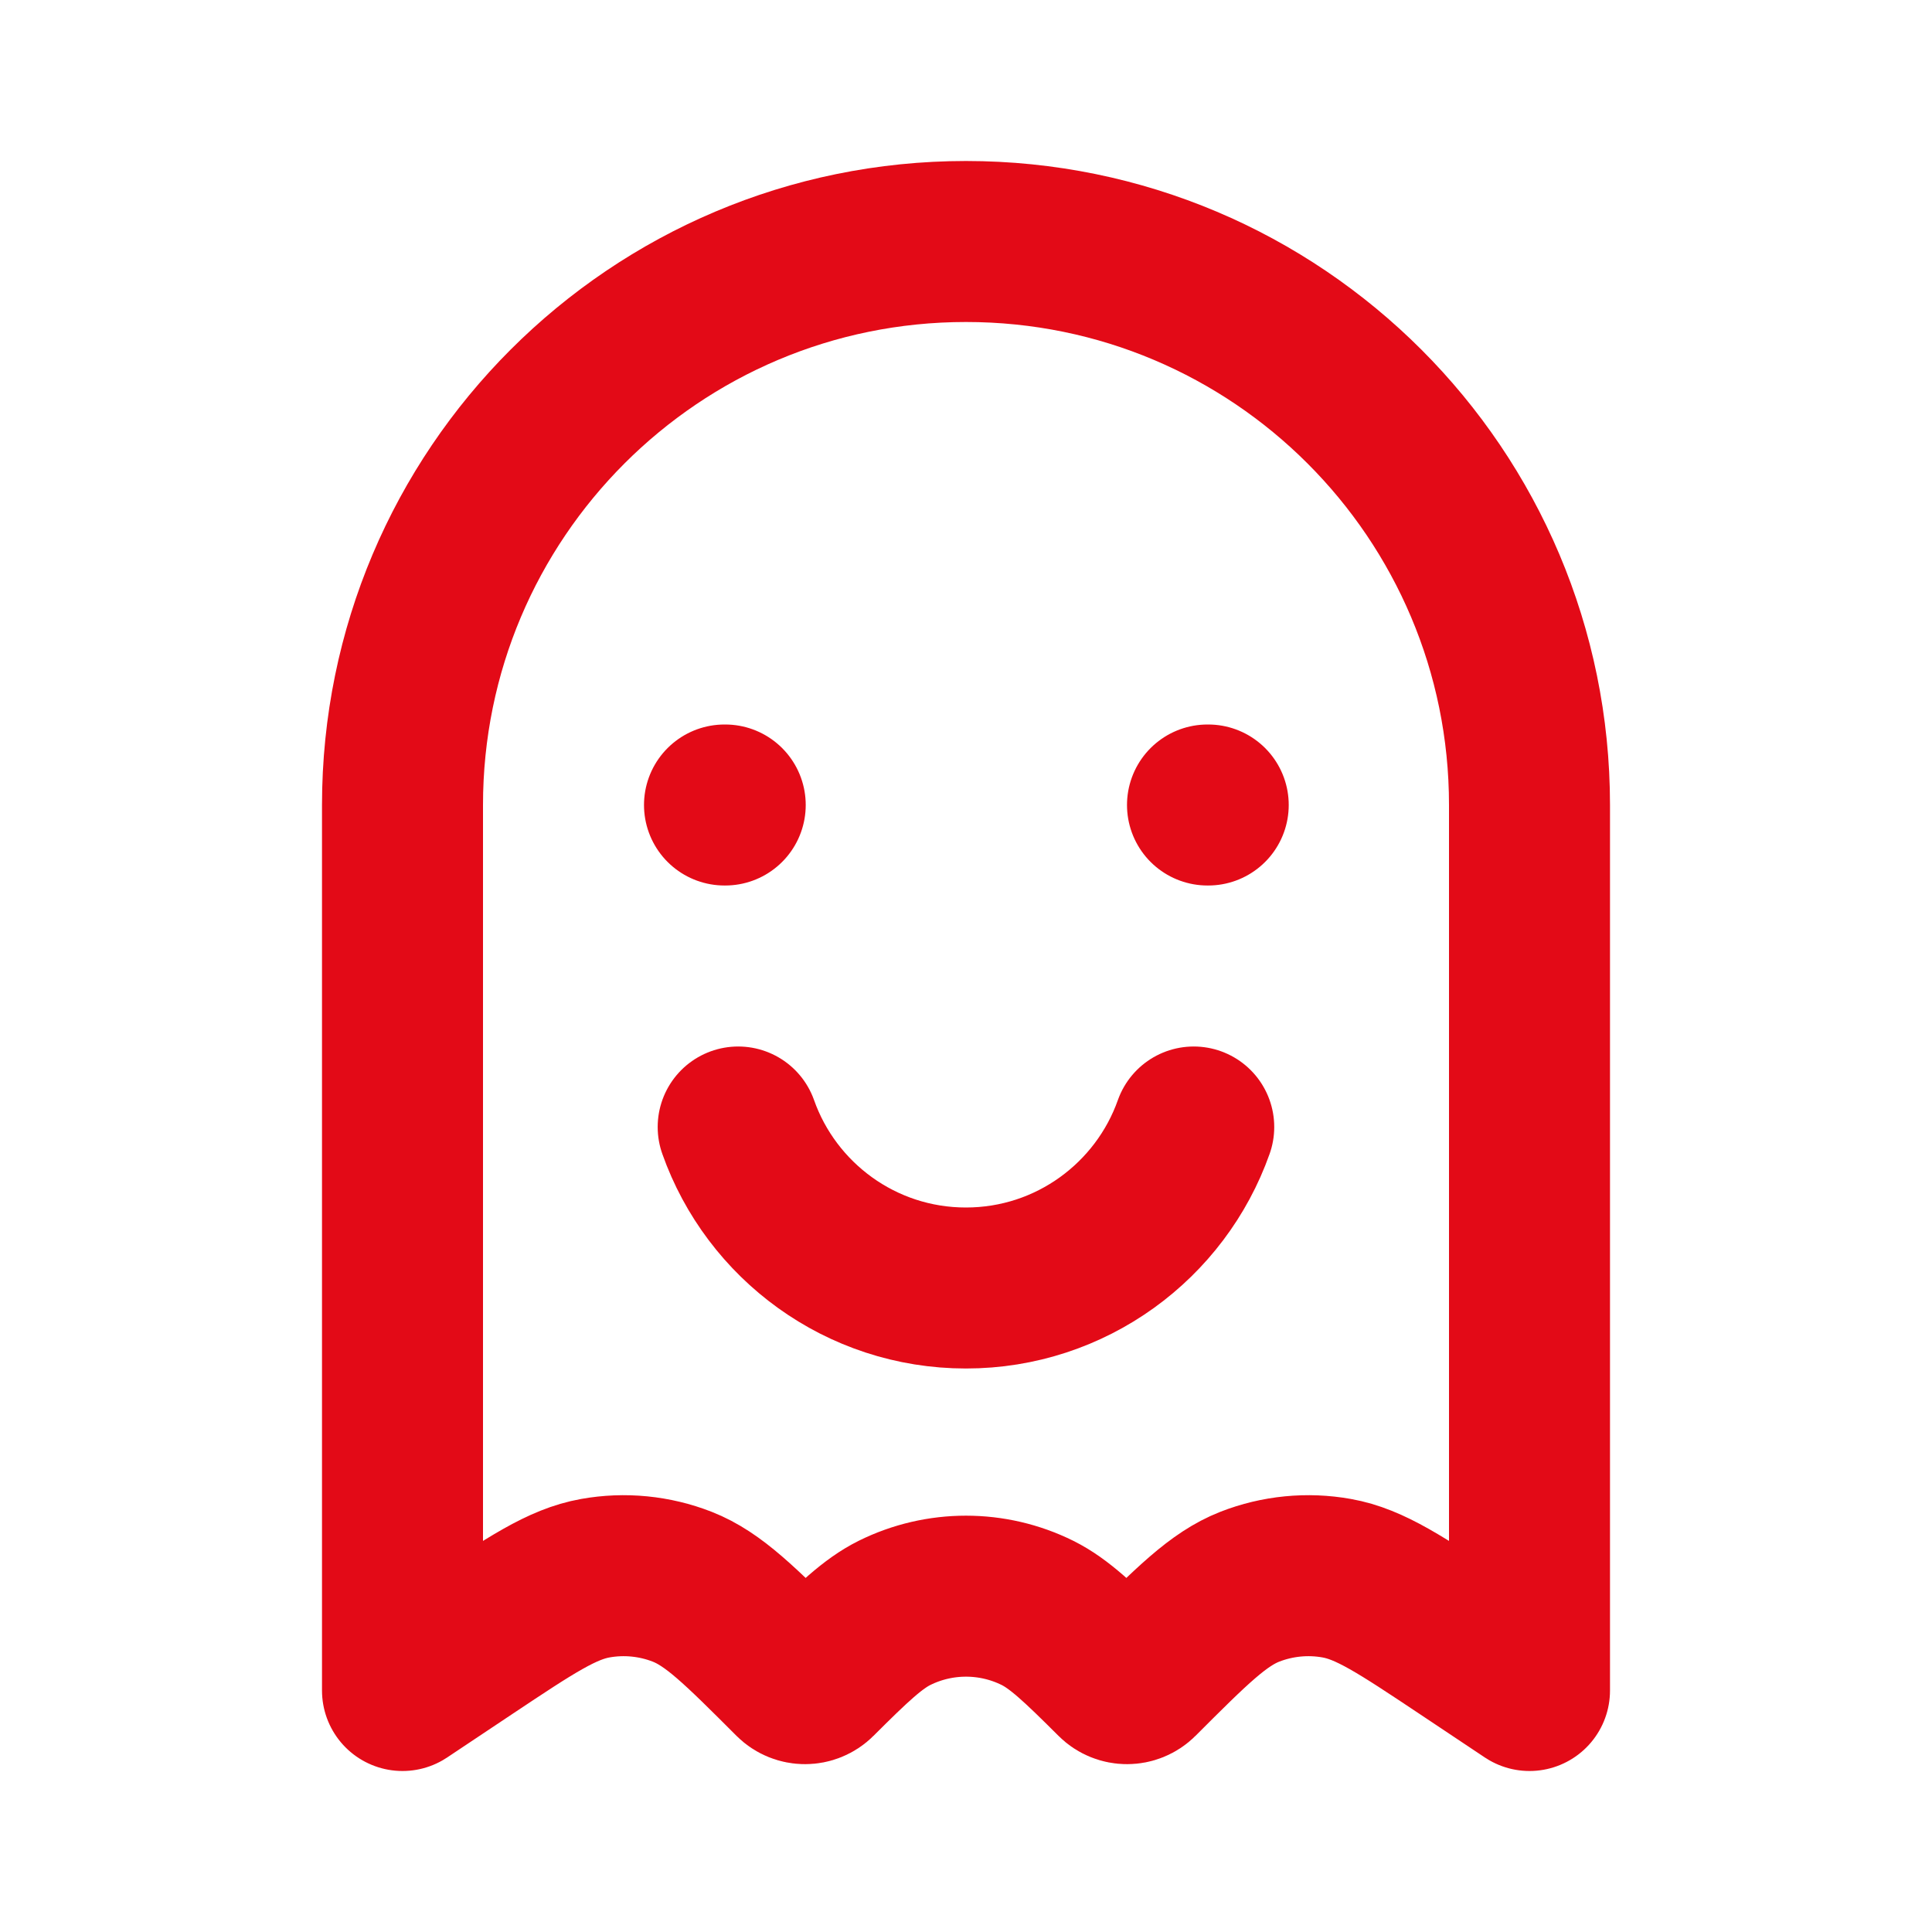
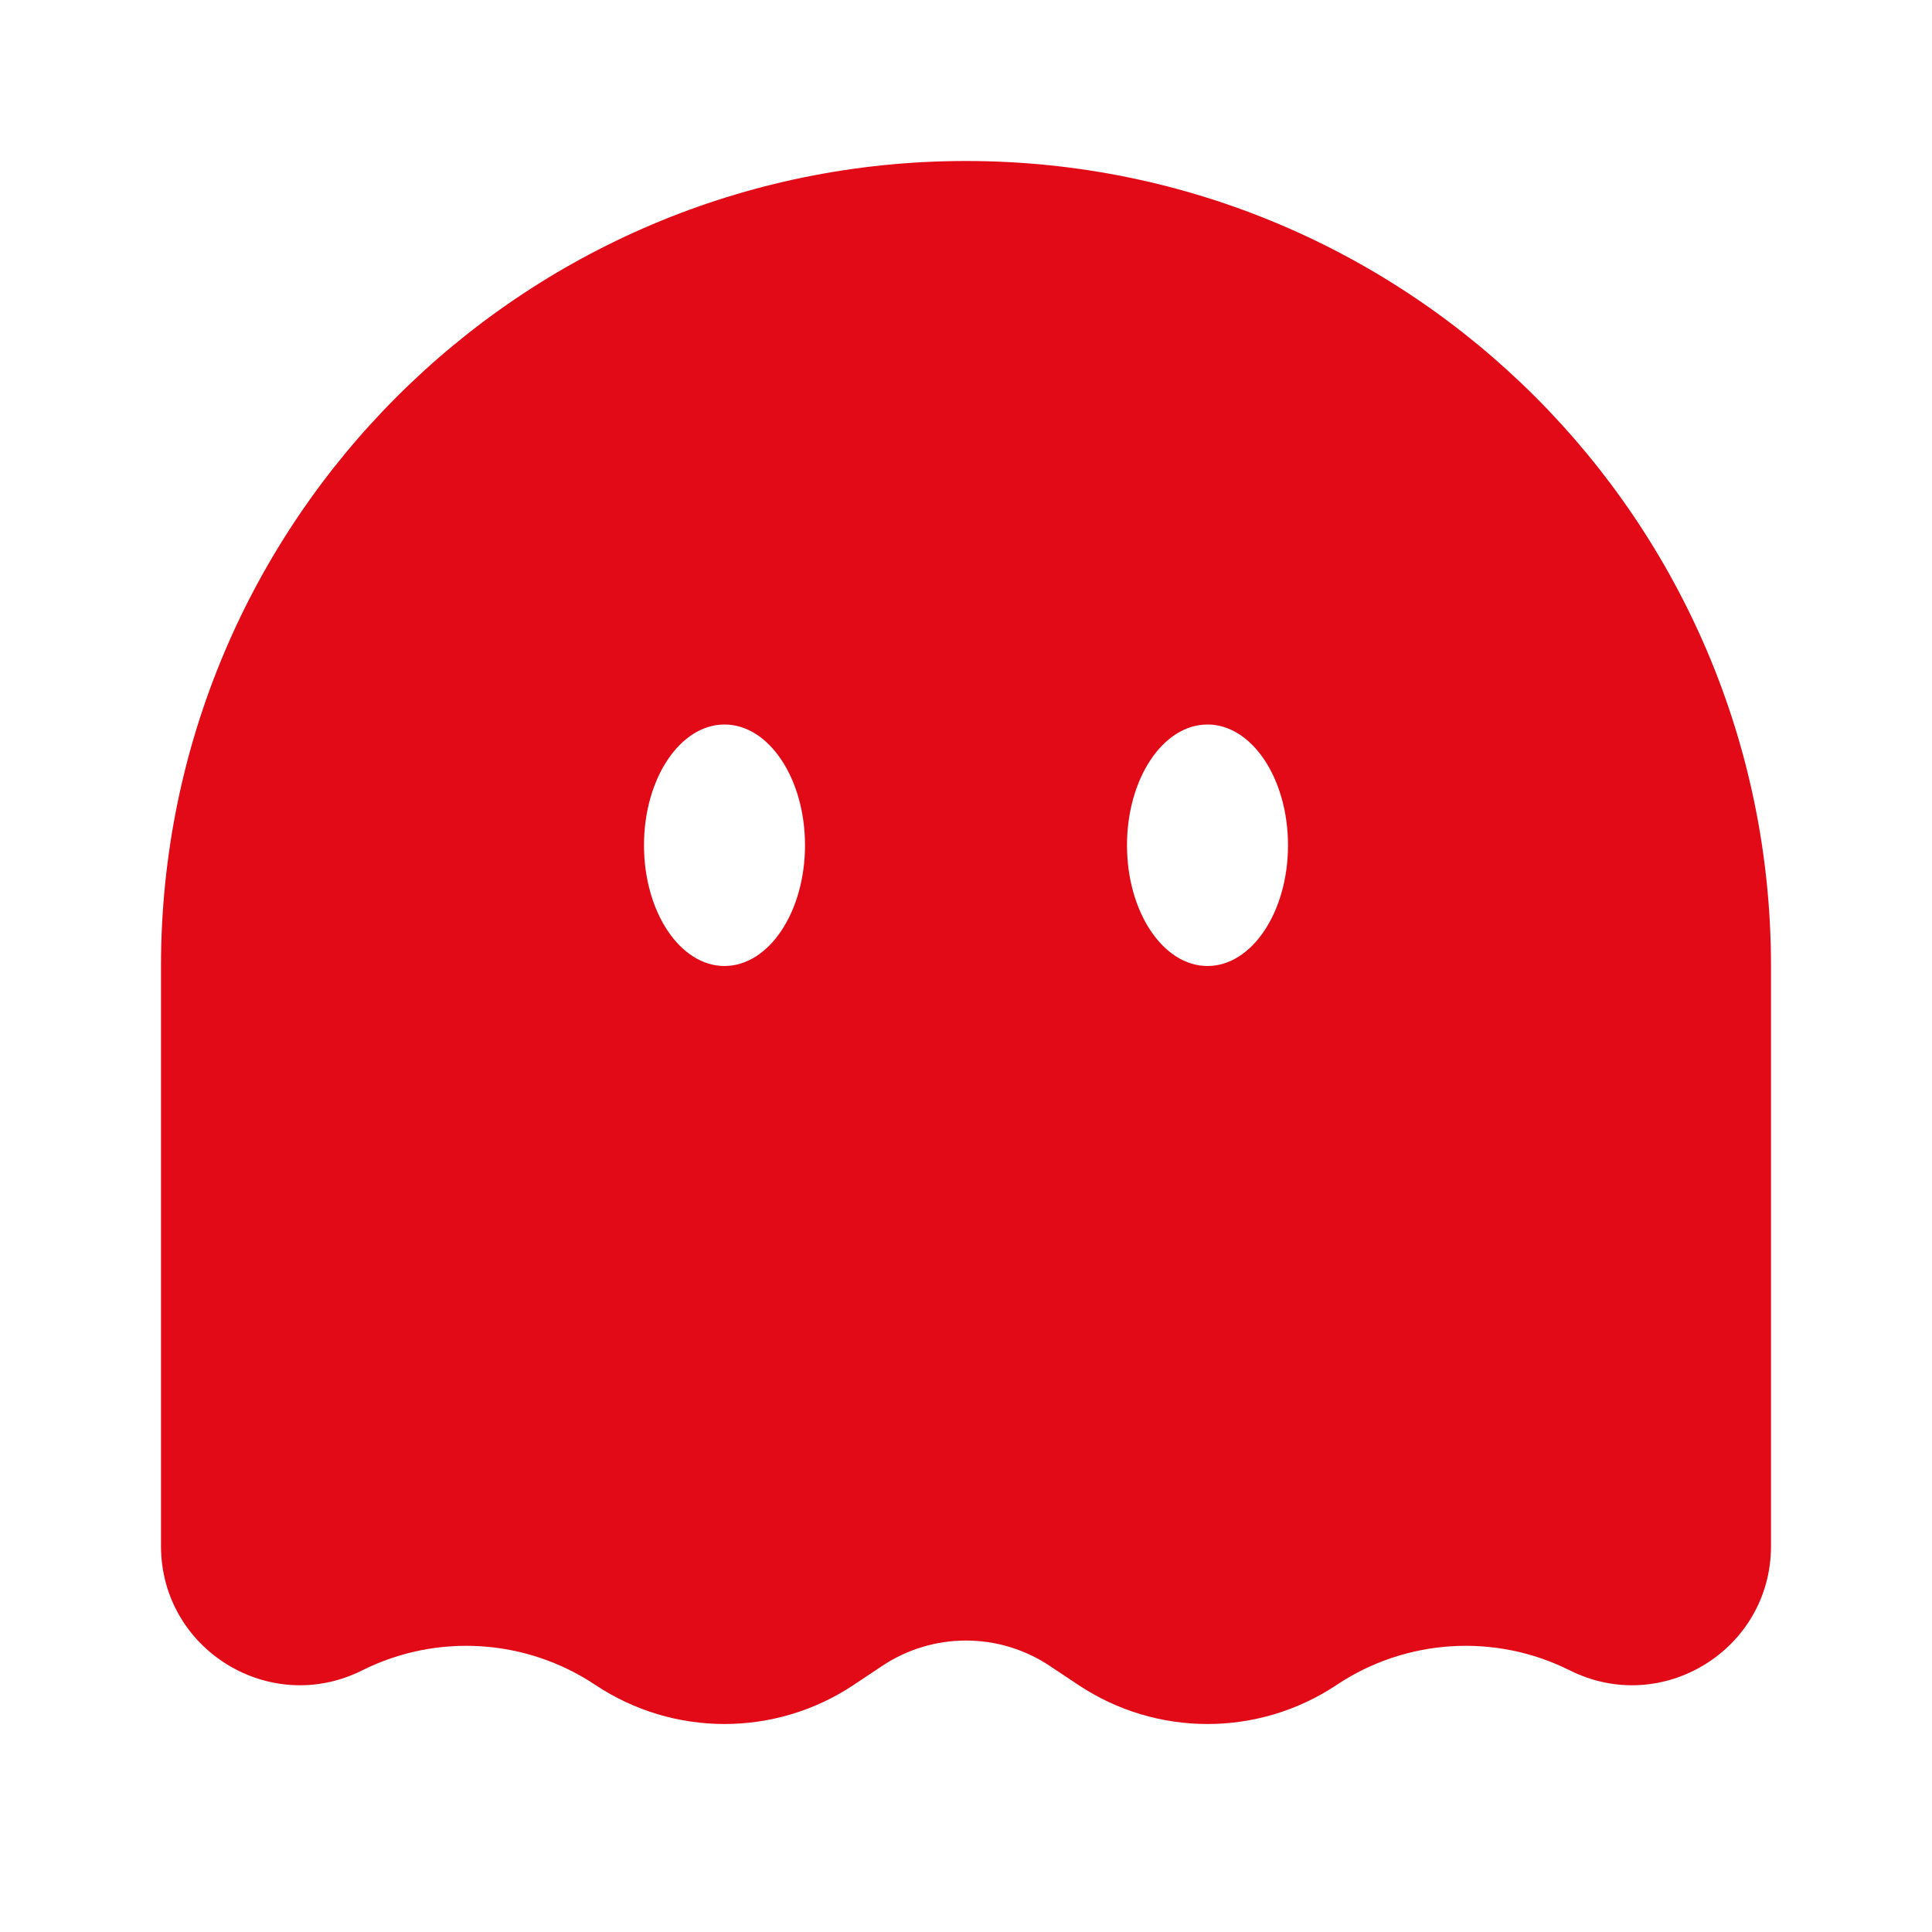
<svg xmlns="http://www.w3.org/2000/svg" width="800px" height="800px" viewBox="0 0 24 24" fill="none">
-   <path d="M9.17 14C9.582 15.165 10.693 16 11.999 16C13.305 16 14.417 15.165 14.829 14M9 10H9.009M15 10H15.009M5 10C5 6.134 8.134 3 12 3C15.866 3 19 6.134 19 10V21L18.183 20.455C17.405 19.937 17.017 19.678 16.605 19.605C16.242 19.54 15.868 19.577 15.525 19.711C15.136 19.864 14.806 20.194 14.145 20.855V20.855C14.065 20.935 13.935 20.935 13.855 20.855C13.404 20.405 13.155 20.169 12.888 20.036C12.329 19.759 11.671 19.759 11.112 20.036C10.845 20.169 10.596 20.405 10.145 20.855C10.065 20.935 9.935 20.935 9.855 20.855V20.855C9.194 20.194 8.864 19.864 8.475 19.711C8.132 19.577 7.758 19.54 7.395 19.605C6.984 19.678 6.595 19.937 5.817 20.455L5 21V10Z" stroke="#E30A17" stroke-width="2" stroke-linecap="round" stroke-linejoin="round" />
+   <path fill-rule="evenodd" clip-rule="evenodd" d="M22 19.206V12C22 6.477 17.523 2 12 2C6.477 2 2 6.477 2 12V19.206C2 20.49 3.351 21.325 4.499 20.75C5.427 20.286 6.533 20.355 7.396 20.931C8.367 21.578 9.633 21.578 10.604 20.931L10.957 20.696C11.588 20.274 12.412 20.274 13.043 20.696L13.396 20.931C14.367 21.578 15.633 21.578 16.604 20.931C17.467 20.355 18.573 20.286 19.501 20.75C20.649 21.325 22 20.49 22 19.206ZM16 10.5C16 11.328 15.552 12 15 12C14.448 12 14 11.328 14 10.5C14 9.672 14.448 9 15 9C15.552 9 16 9.672 16 10.5ZM9 12C9.552 12 10 11.328 10 10.5C10 9.672 9.552 9 9 9C8.448 9 8 9.672 8 10.5C8 11.328 8.448 12 9 12Z" fill="#E30A17" />
</svg>
